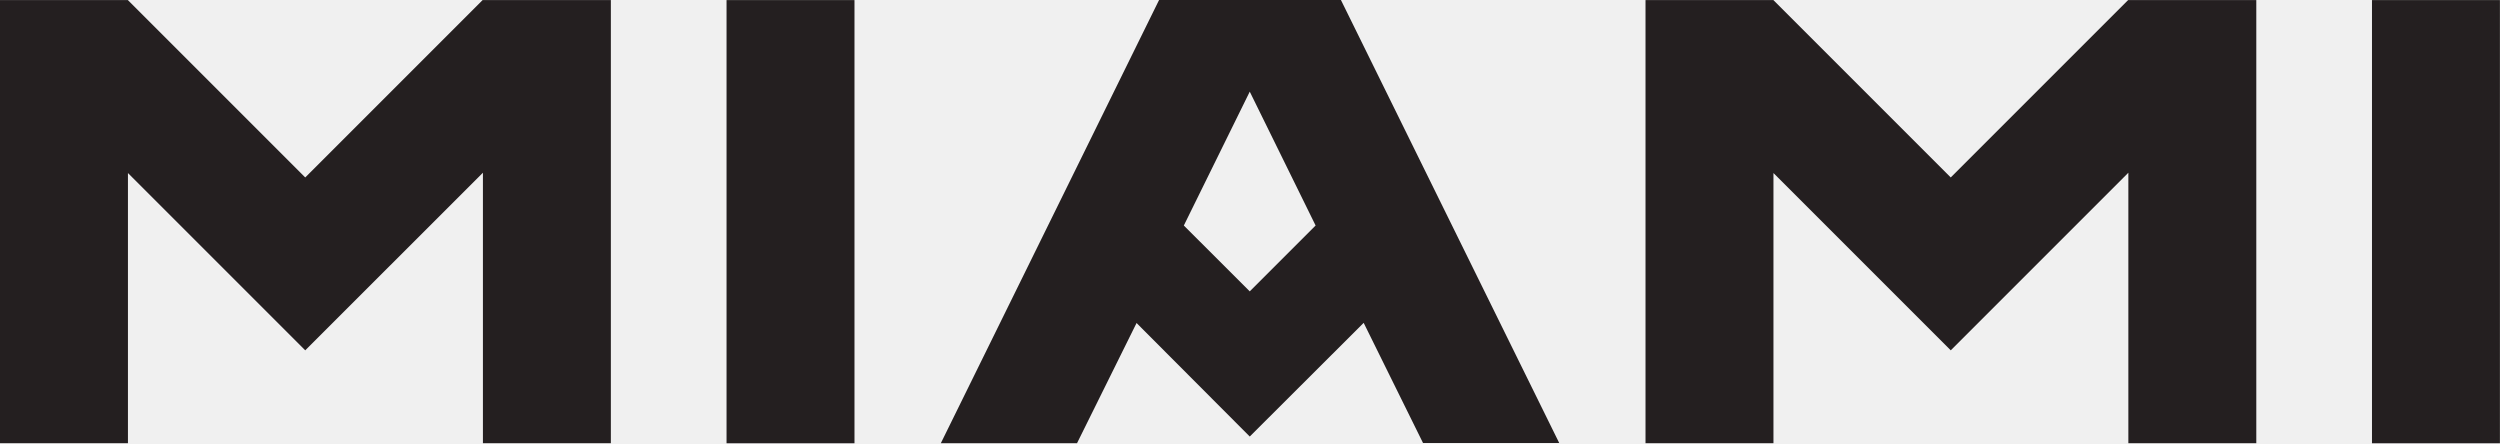
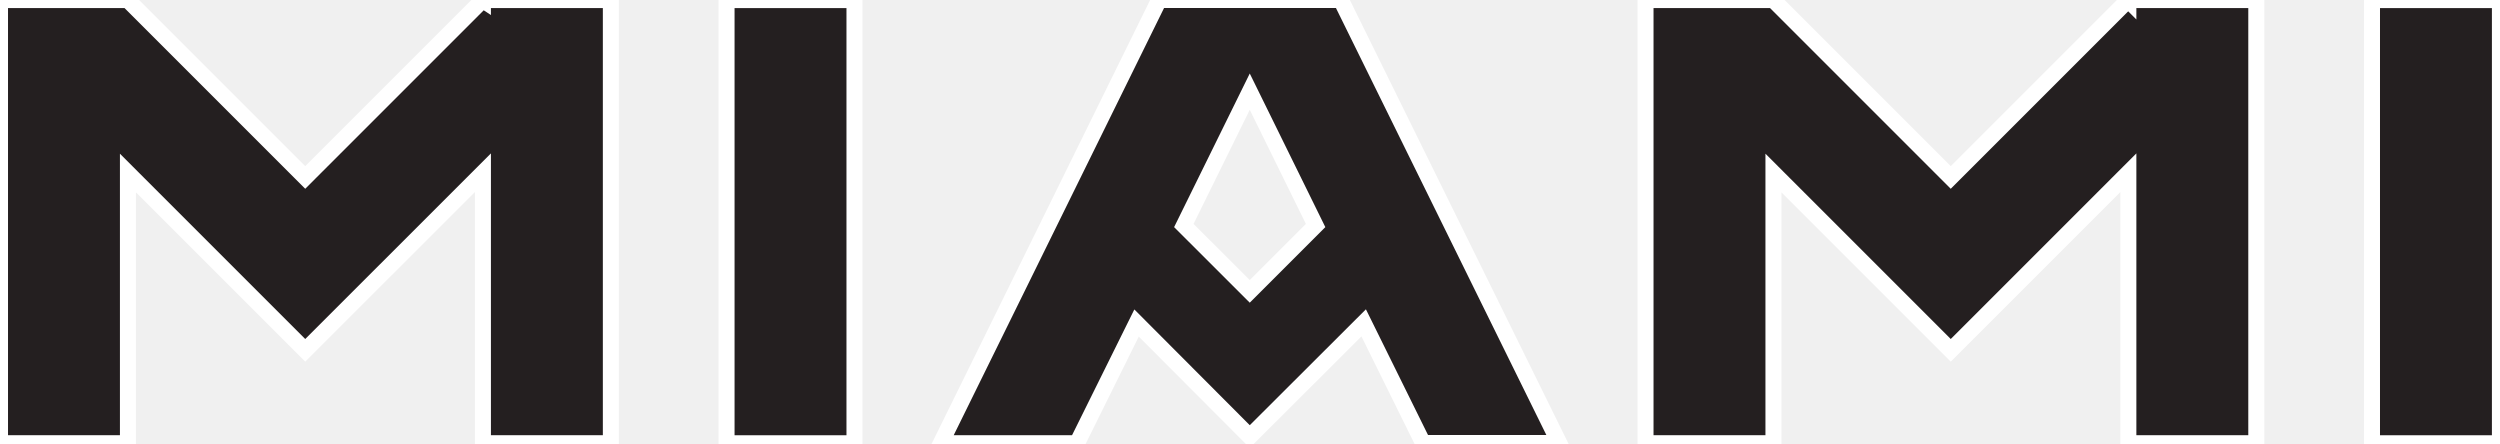
<svg xmlns="http://www.w3.org/2000/svg" viewBox="0 0 312.06 55.32">
-   <g style="fill:#241f20">
+   <g style="fill:#241f20;stroke: #fff;stroke-width:2">
    <polygon points="60.28 0.01 60.28 0.02 60.25 0 38.1 22.15 15.97 0.02 15.97 0.01 15.96 0.01 15.96 0 15.95 0.01 0 0.01 0 55.32 15.97 55.32 15.97 21.6 38.1 43.73 60.28 21.56 60.28 55.32 76.25 55.32 76.25 0.01 60.28 0.01" />
    <rect x="90.69" y="0.01" width="15.97" height="55.32" />
    <path d="M167.38,0h-22.7L117.44,55.32h17l7.43-15L156,54.49,170.22,40.3l7.41,15h17ZM156,36.37l-8.23-8.22L156,11.44l8.22,16.71Z" />
    <polygon points="265.67 0.01 265.67 0.02 265.65 0 243.5 22.15 221.37 0.02 221.37 0.01 221.36 0.01 221.35 0 221.34 0.01 205.4 0.01 205.4 55.32 221.37 55.32 221.37 21.6 243.5 43.73 265.67 21.56 265.67 55.32 281.64 55.32 281.64 0.01 265.67 0.01" />
    <rect x="296.08" y="0.01" width="15.97" height="55.32" />
  </g>
</svg>
